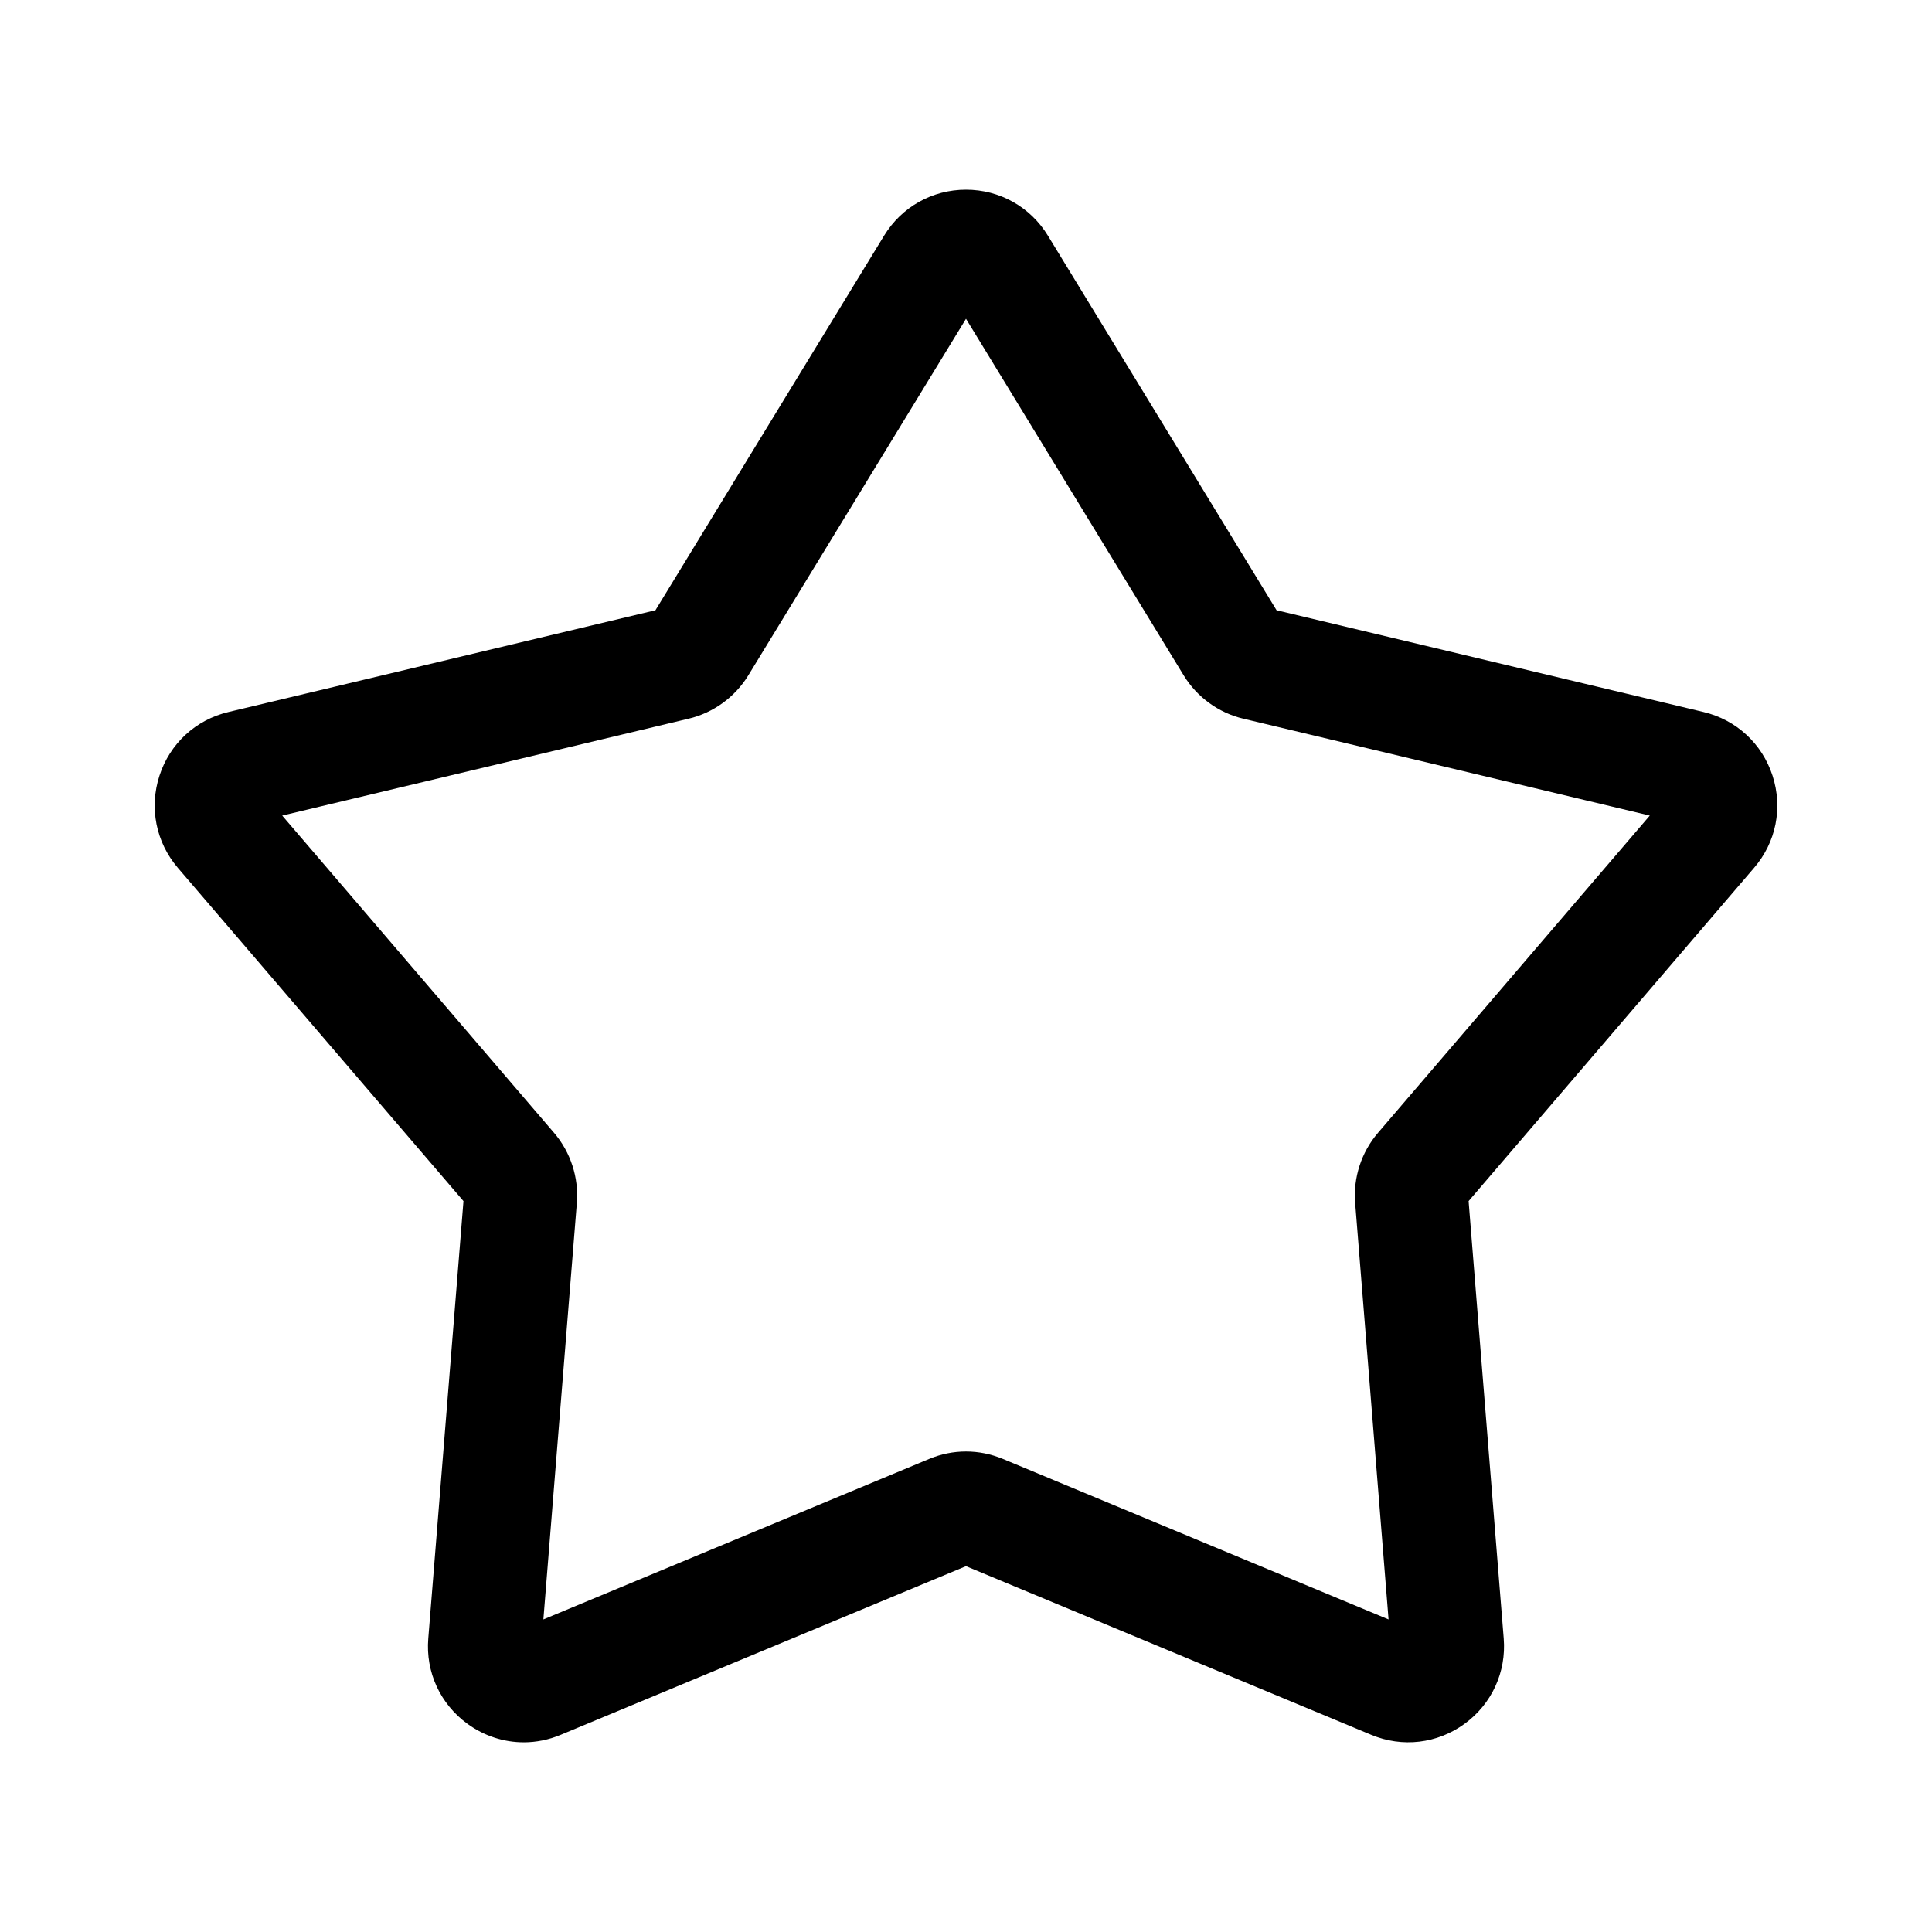
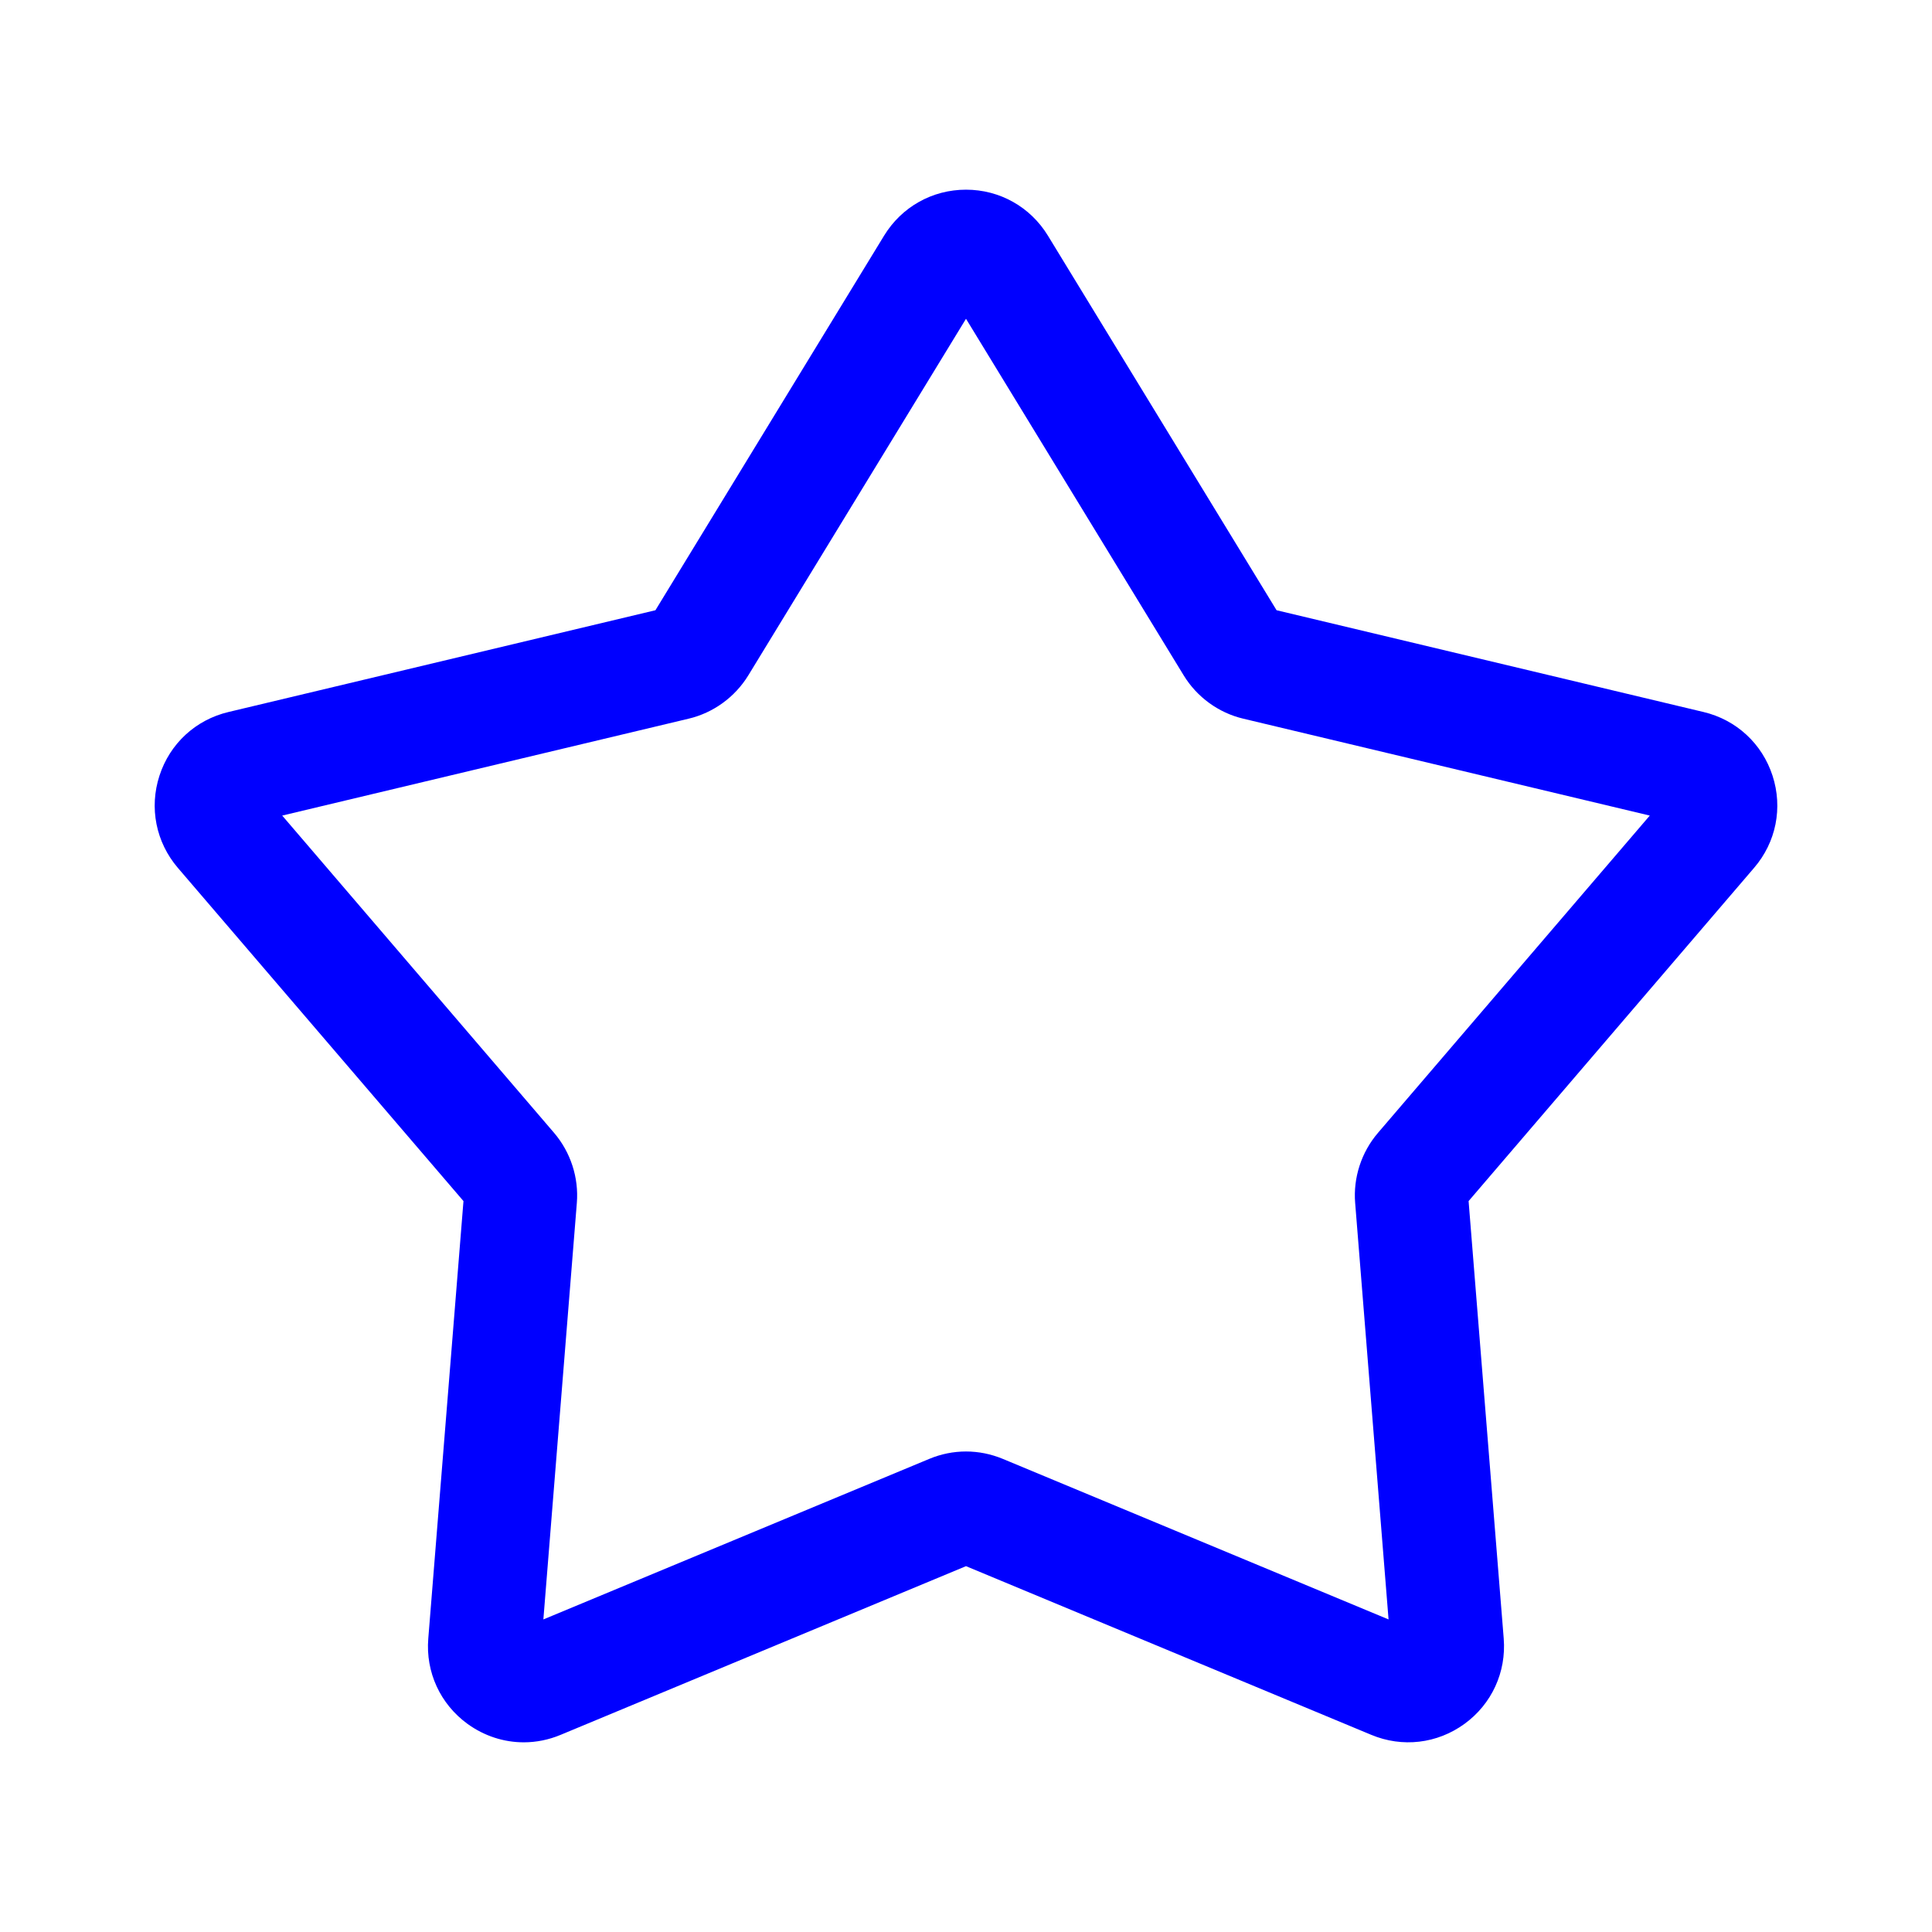
<svg xmlns="http://www.w3.org/2000/svg" viewBox="0 0 28 28" fill="none">
-   <path d="M7.591 25.251C7.303 25.251 7.019 25.16 6.776 24.984C6.381 24.697 6.167 24.234 6.207 23.747L6.717 17.407L2.577 12.577C2.26 12.206 2.16 11.707 2.311 11.242C2.462 10.777 2.835 10.432 3.311 10.319L9.499 8.844L12.813 3.415C13.068 2.998 13.512 2.749 14 2.749C14.488 2.749 14.932 2.998 15.187 3.415H15.187L18.501 8.844L24.689 10.319C25.164 10.432 25.538 10.777 25.689 11.242C25.84 11.707 25.741 12.206 25.422 12.577L21.284 17.407L21.793 23.747C21.832 24.234 21.619 24.697 21.224 24.984C20.829 25.271 20.324 25.331 19.872 25.142L14 22.698L8.127 25.142C7.953 25.215 7.771 25.251 7.591 25.251ZM14 21.036C14.181 21.036 14.361 21.072 14.533 21.143L20.124 23.47L19.64 17.434C19.61 17.069 19.73 16.699 19.97 16.419L23.91 11.82L18.02 10.416C17.662 10.332 17.347 10.103 17.155 9.788L14 4.62L10.845 9.788C10.652 10.103 10.337 10.332 9.979 10.416L4.09 11.82L8.03 16.418C8.269 16.697 8.39 17.067 8.36 17.434L7.875 23.47L13.466 21.144C13.638 21.072 13.819 21.036 14 21.036ZM18.398 8.82L18.4 8.82C18.4 8.82 18.399 8.82 18.398 8.82Z" fill="currentColor" />
+   <path d="M7.591 25.251C7.303 25.251 7.019 25.16 6.776 24.984C6.381 24.697 6.167 24.234 6.207 23.747L6.717 17.407L2.577 12.577C2.26 12.206 2.16 11.707 2.311 11.242C2.462 10.777 2.835 10.432 3.311 10.319L9.499 8.844L12.813 3.415C13.068 2.998 13.512 2.749 14 2.749C14.488 2.749 14.932 2.998 15.187 3.415H15.187L18.501 8.844L24.689 10.319C25.164 10.432 25.538 10.777 25.689 11.242C25.84 11.707 25.741 12.206 25.422 12.577L21.284 17.407L21.793 23.747C21.832 24.234 21.619 24.697 21.224 24.984C20.829 25.271 20.324 25.331 19.872 25.142L14 22.698L8.127 25.142C7.953 25.215 7.771 25.251 7.591 25.251ZM14 21.036C14.181 21.036 14.361 21.072 14.533 21.143L20.124 23.47L19.64 17.434C19.61 17.069 19.73 16.699 19.97 16.419L23.91 11.82L18.02 10.416C17.662 10.332 17.347 10.103 17.155 9.788L14 4.62L10.845 9.788C10.652 10.103 10.337 10.332 9.979 10.416L4.09 11.82L8.03 16.418C8.269 16.697 8.39 17.067 8.36 17.434L7.875 23.47L13.466 21.144C13.638 21.072 13.819 21.036 14 21.036ZM18.398 8.82L18.4 8.82C18.4 8.82 18.399 8.82 18.398 8.82Z" fill="blue" />
</svg>
